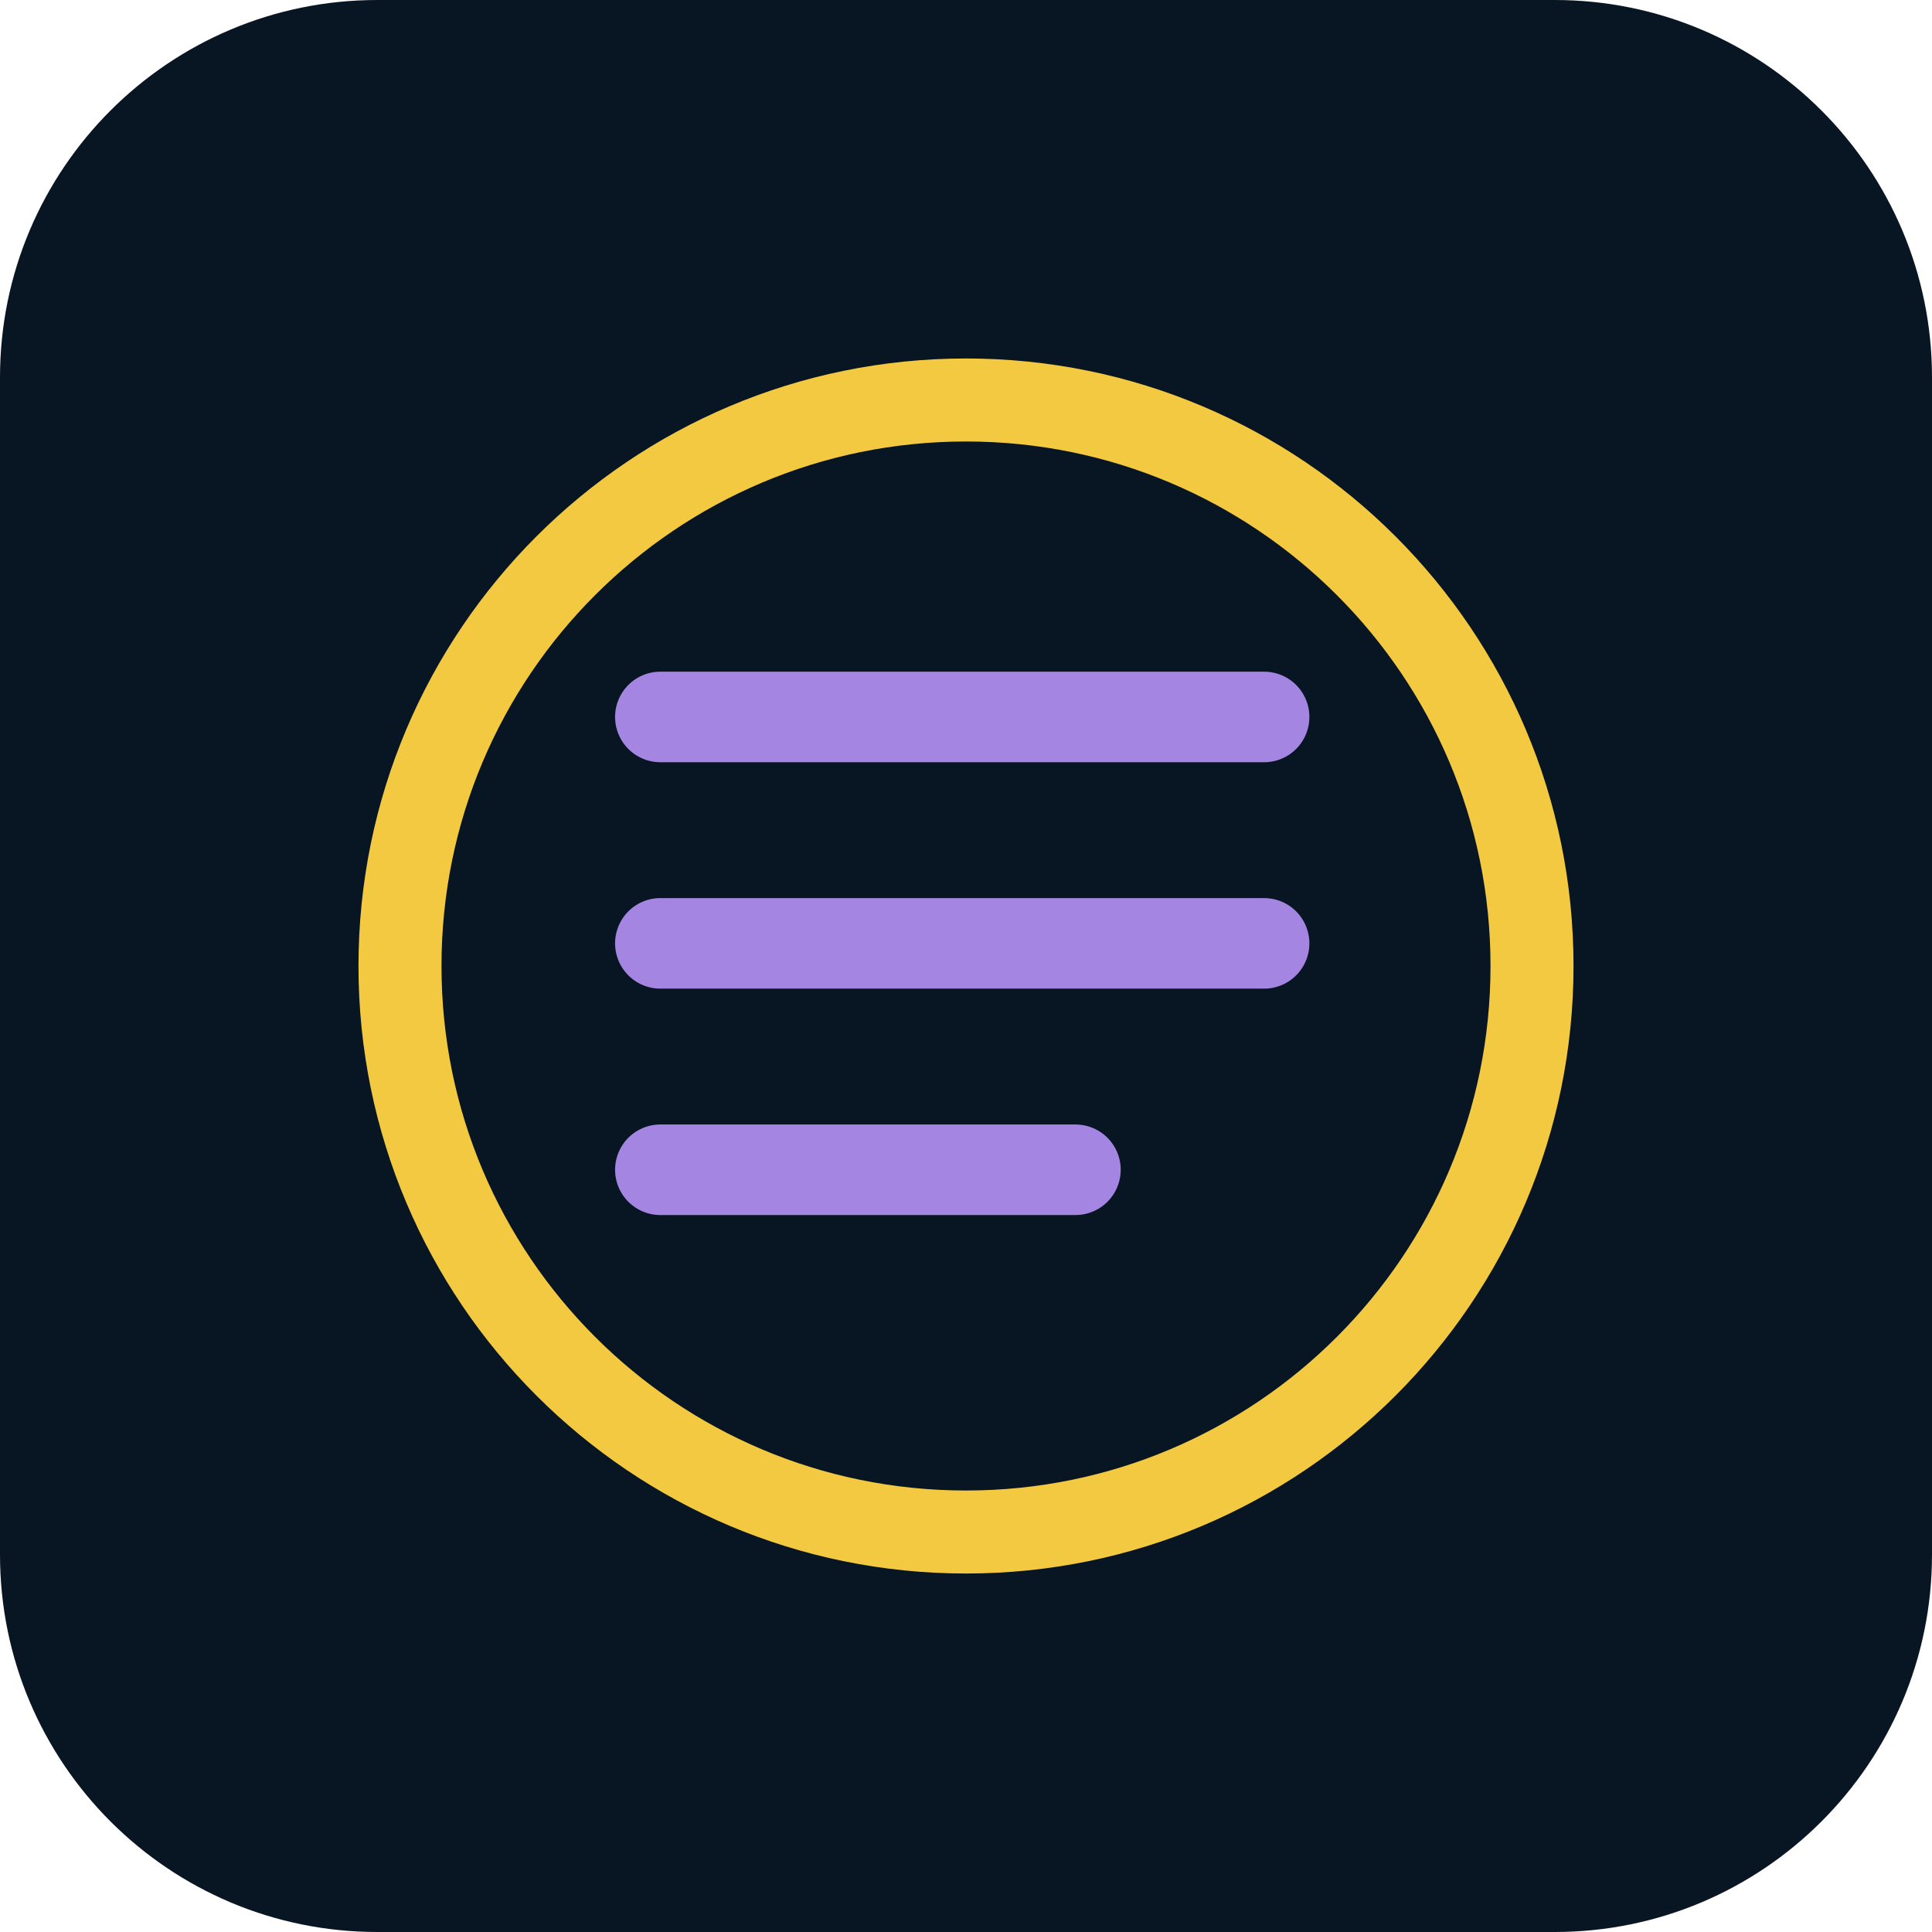
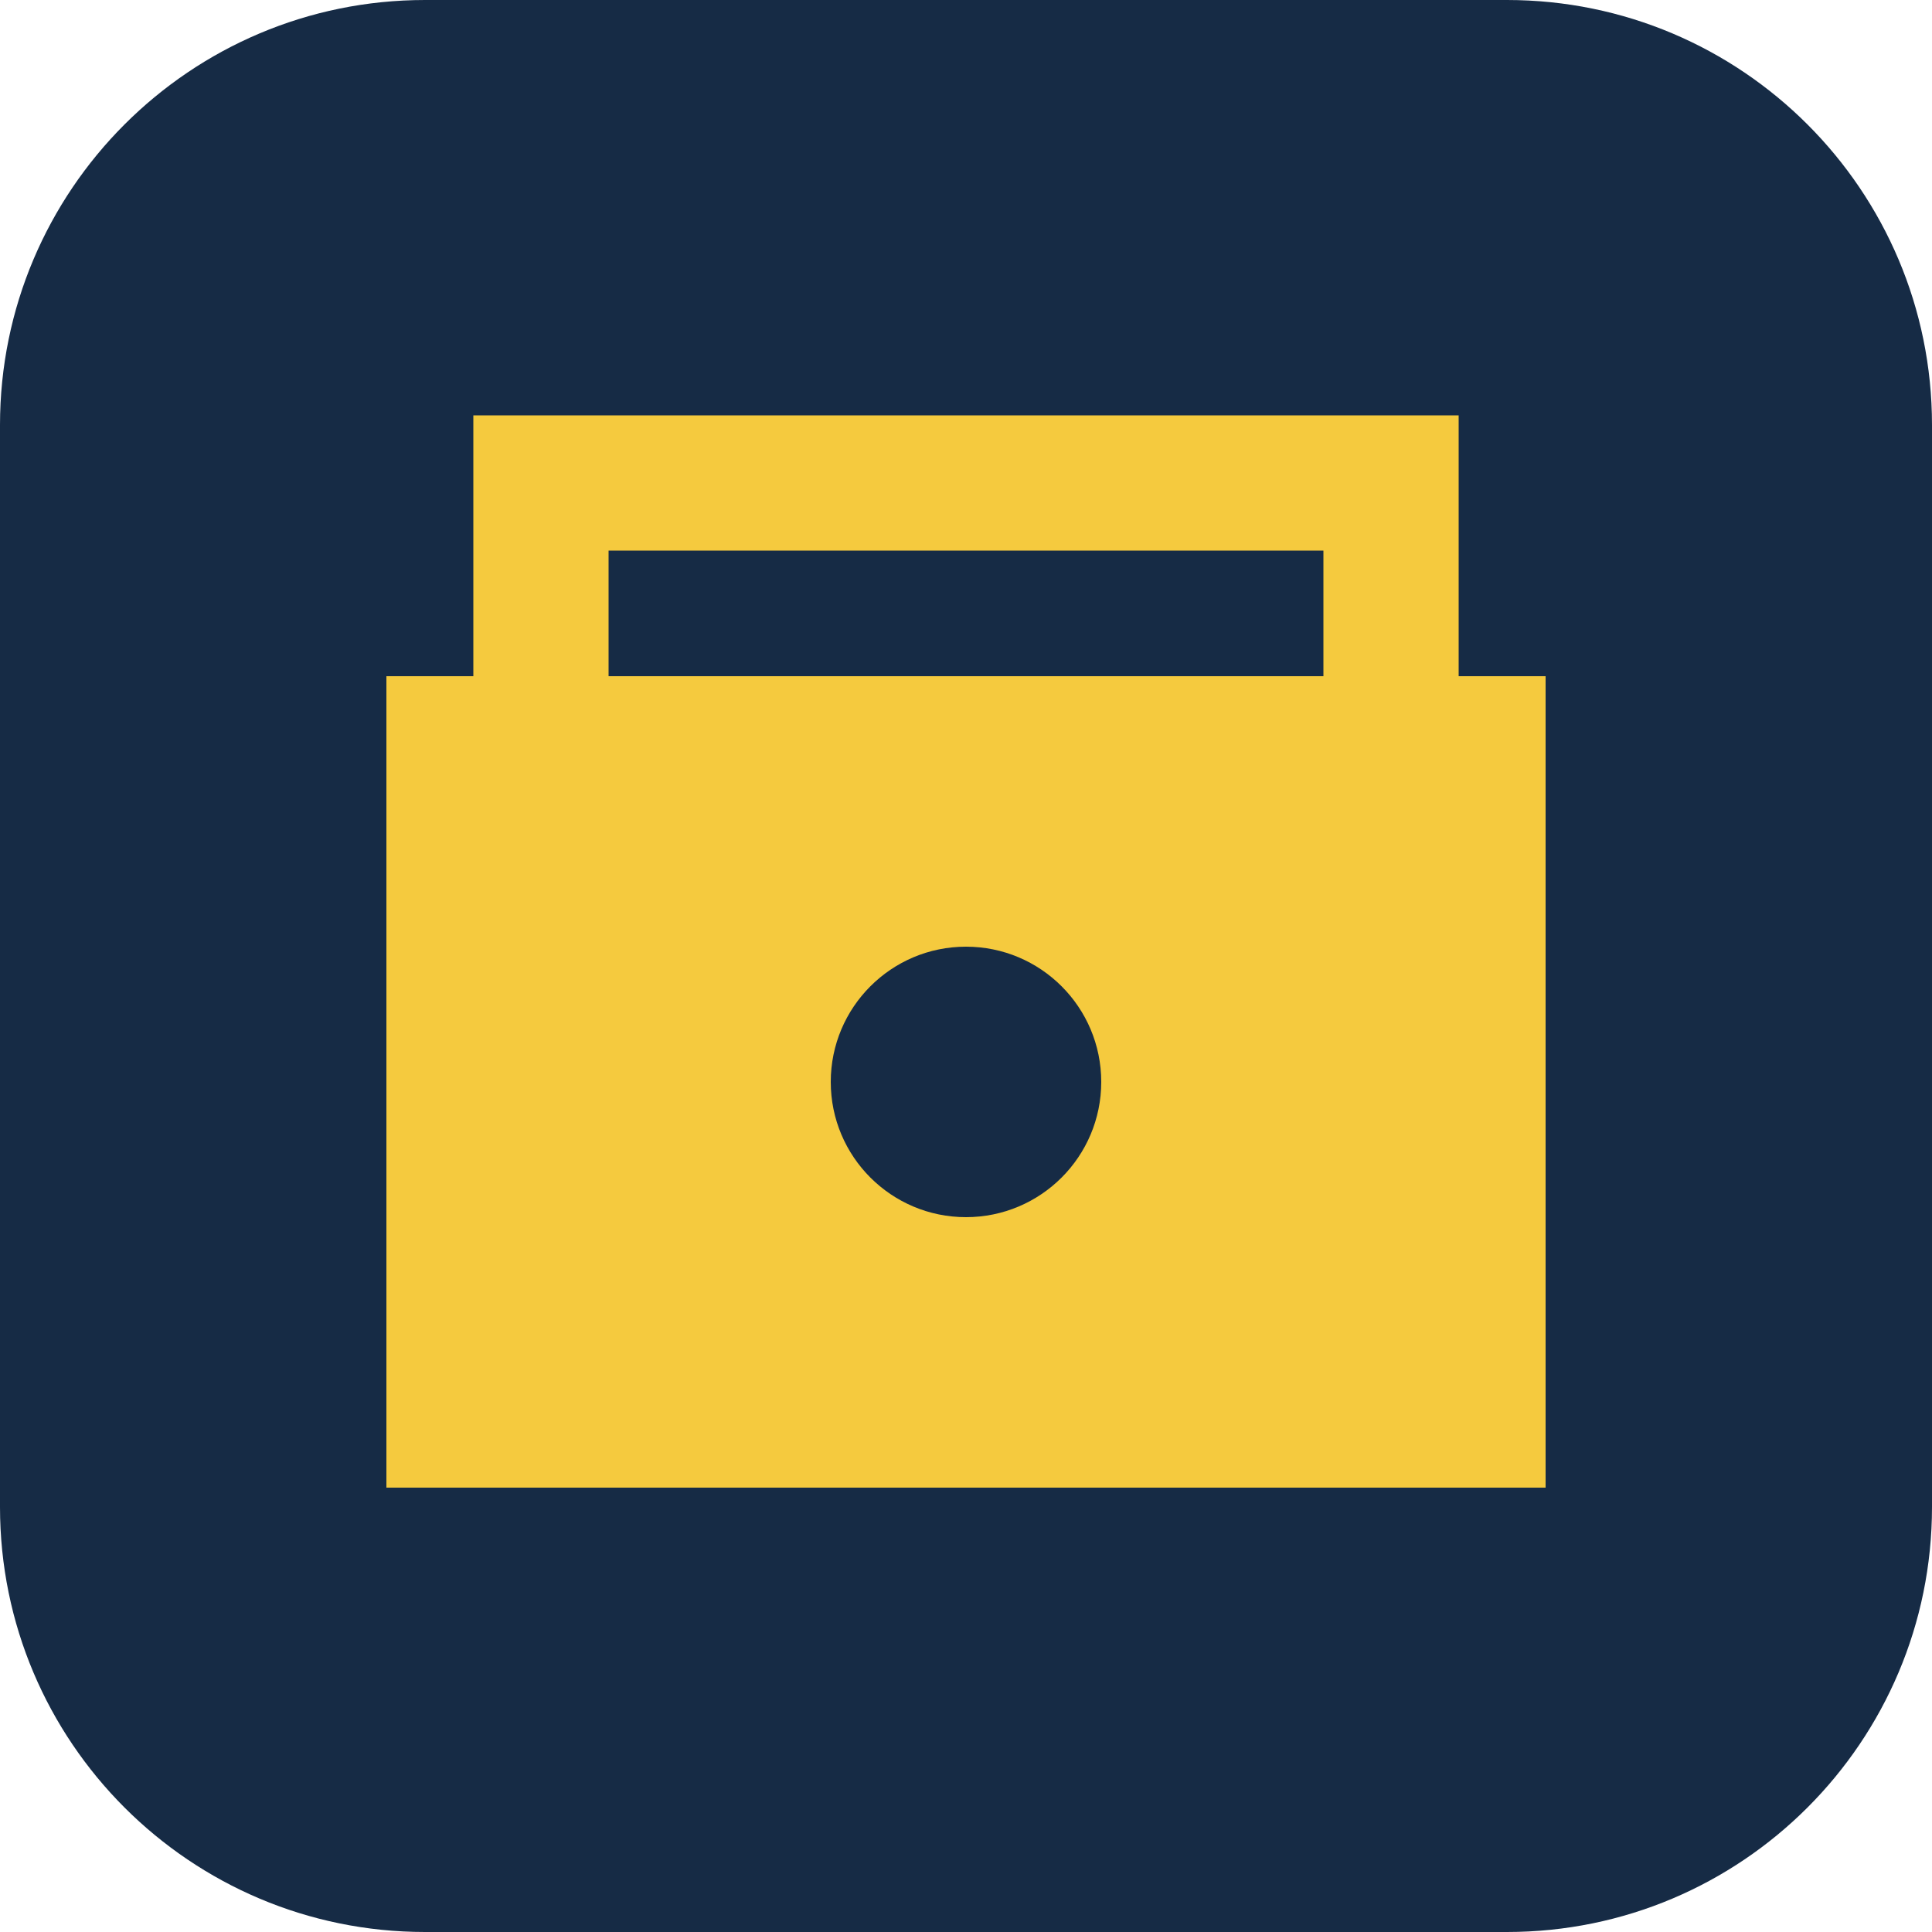
- <svg xmlns="http://www.w3.org/2000/svg" viewBox="0 0 512 512">
-   <rect width="512" height="512" rx="100" fill="#081522" />
-   <circle cx="256" cy="256" r="150" fill="none" stroke="#f3c942" stroke-width="22" />
-   <path d="M175 190h160M175 250h160M175 310h110" stroke="#a486e2" stroke-width="24" stroke-linecap="round" />
+ <svg xmlns="http://www.w3.org/2000/svg" viewBox="0 0 100 100">
+   <rect width="100" height="100" rx="22" fill="#162b45" />
+   <path d="M20 35h60v42H20z" fill="#f5ca3e" />
+   <path d="M28 35V25h44v10" fill="none" stroke="#f5ca3e" stroke-width="7" />
+   <circle cx="50" cy="56" r="7" fill="#162b45" />
</svg>
